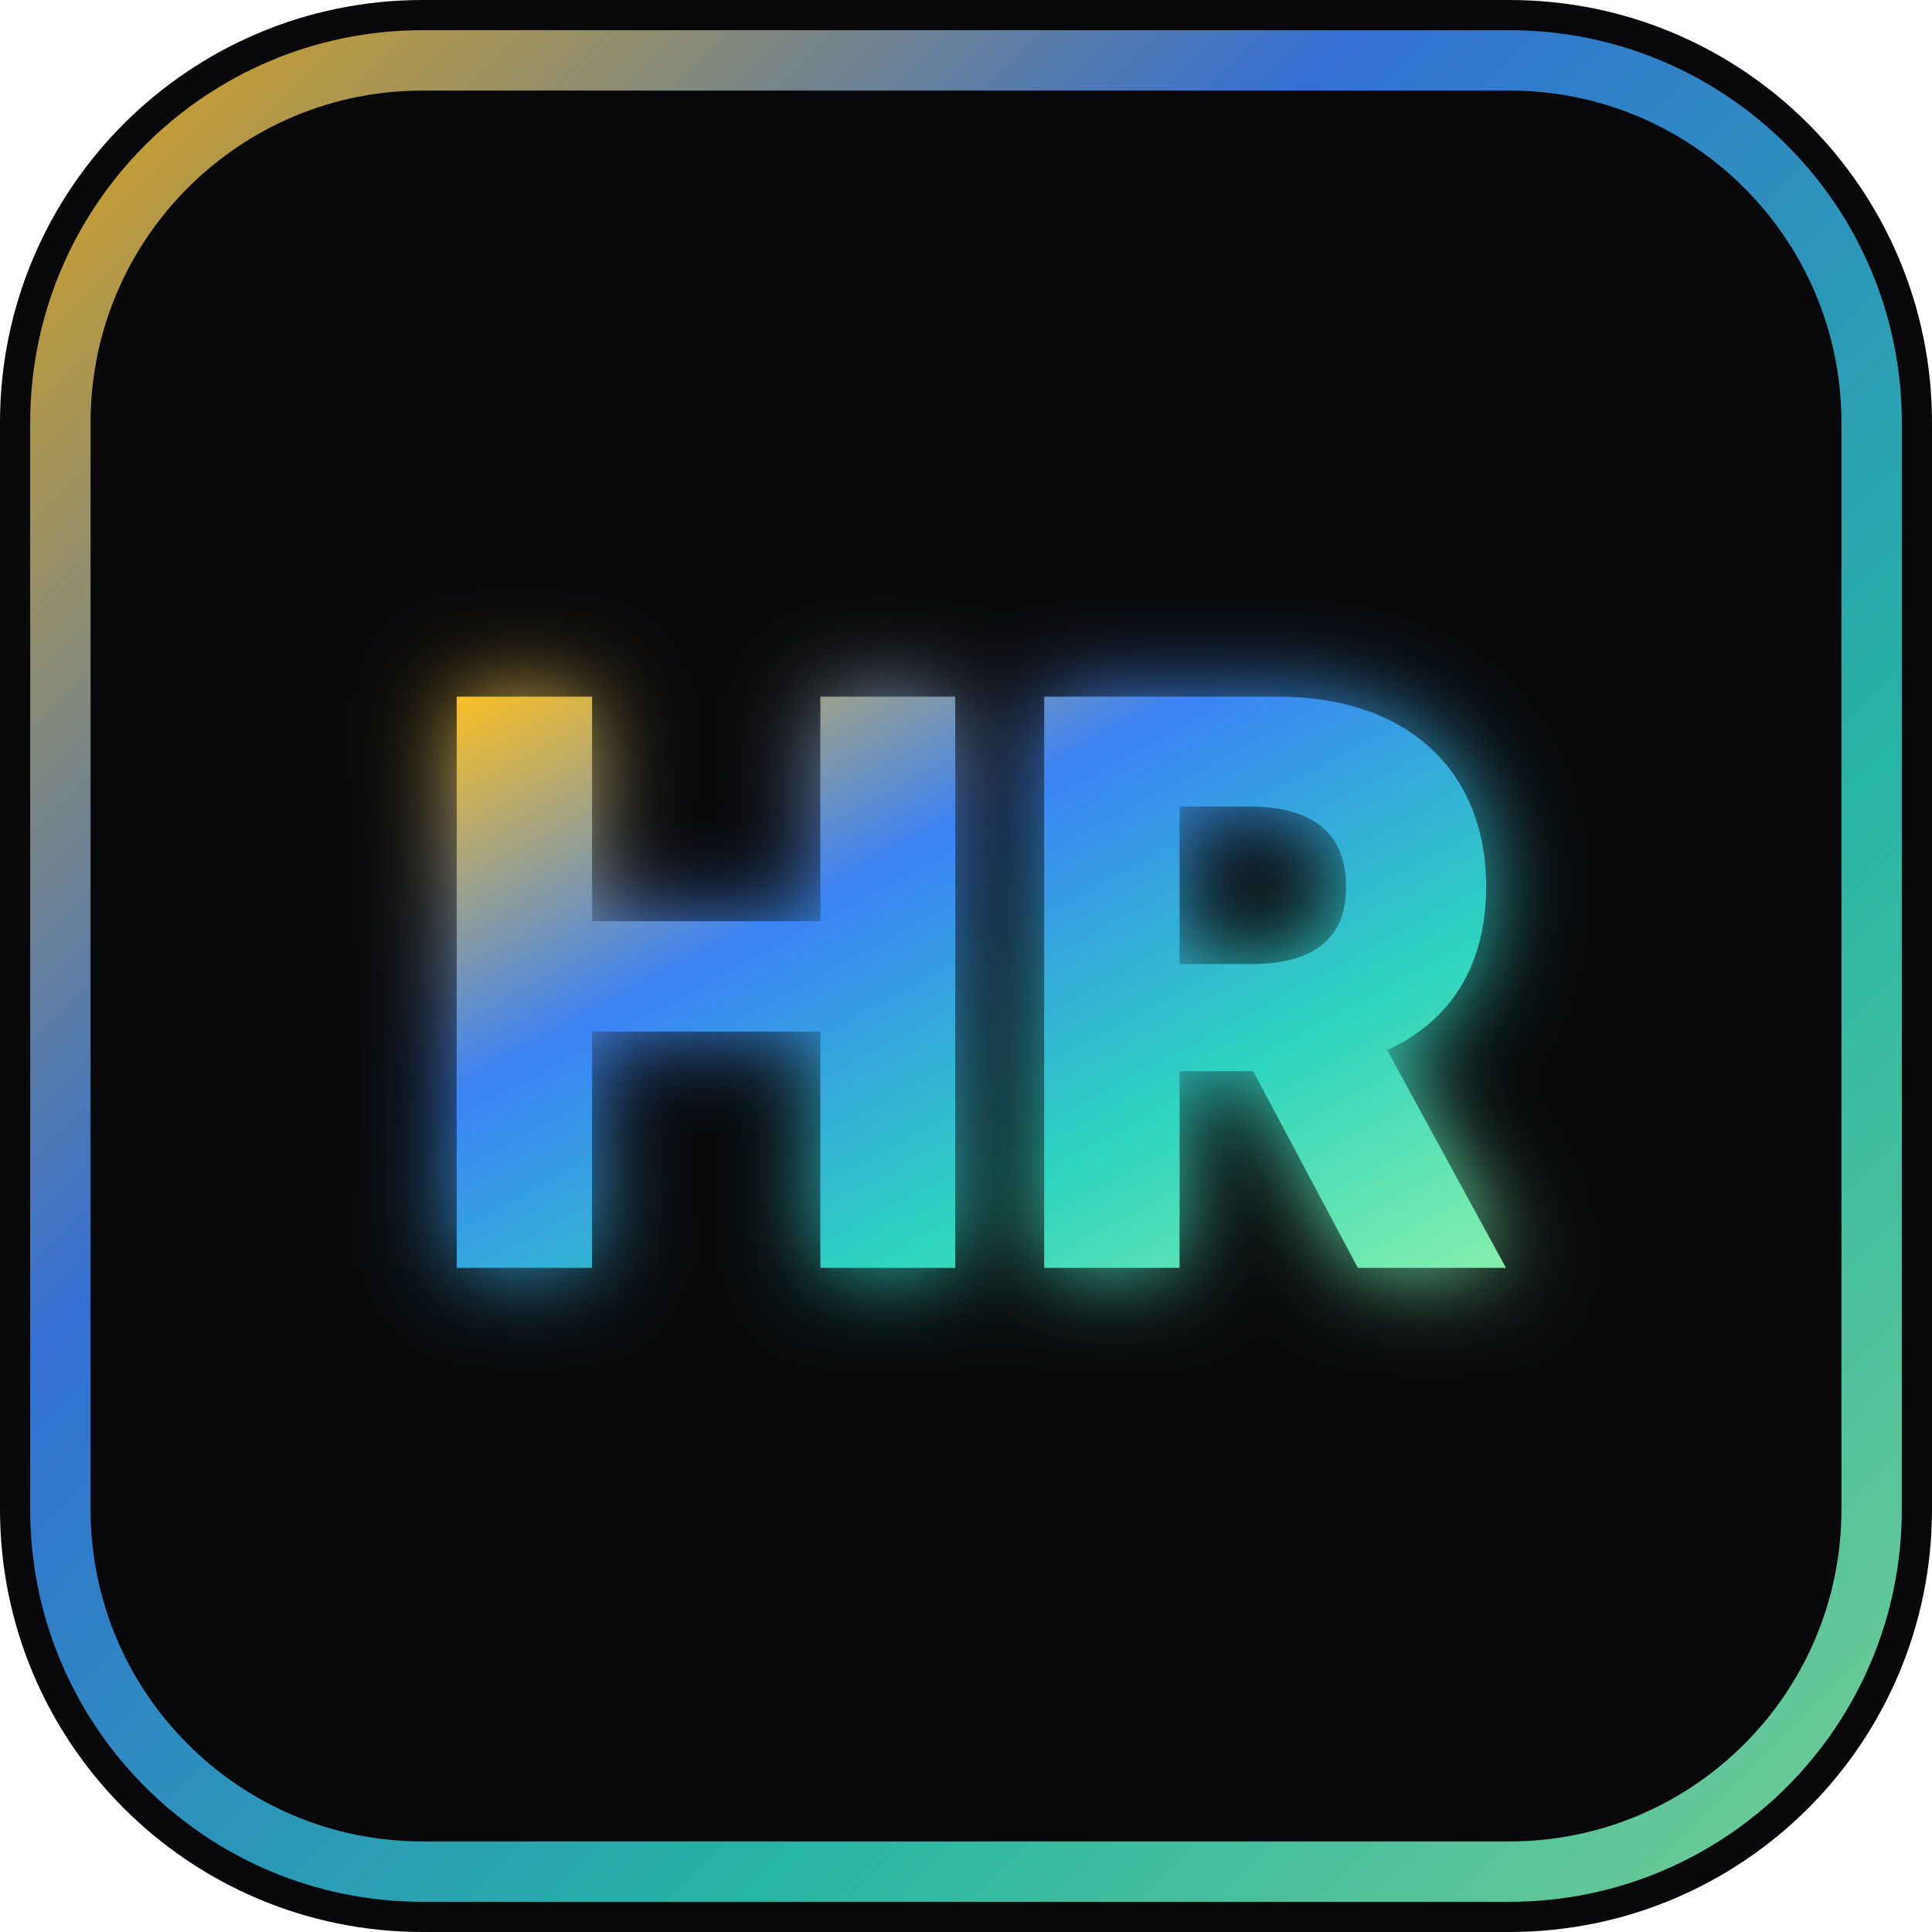
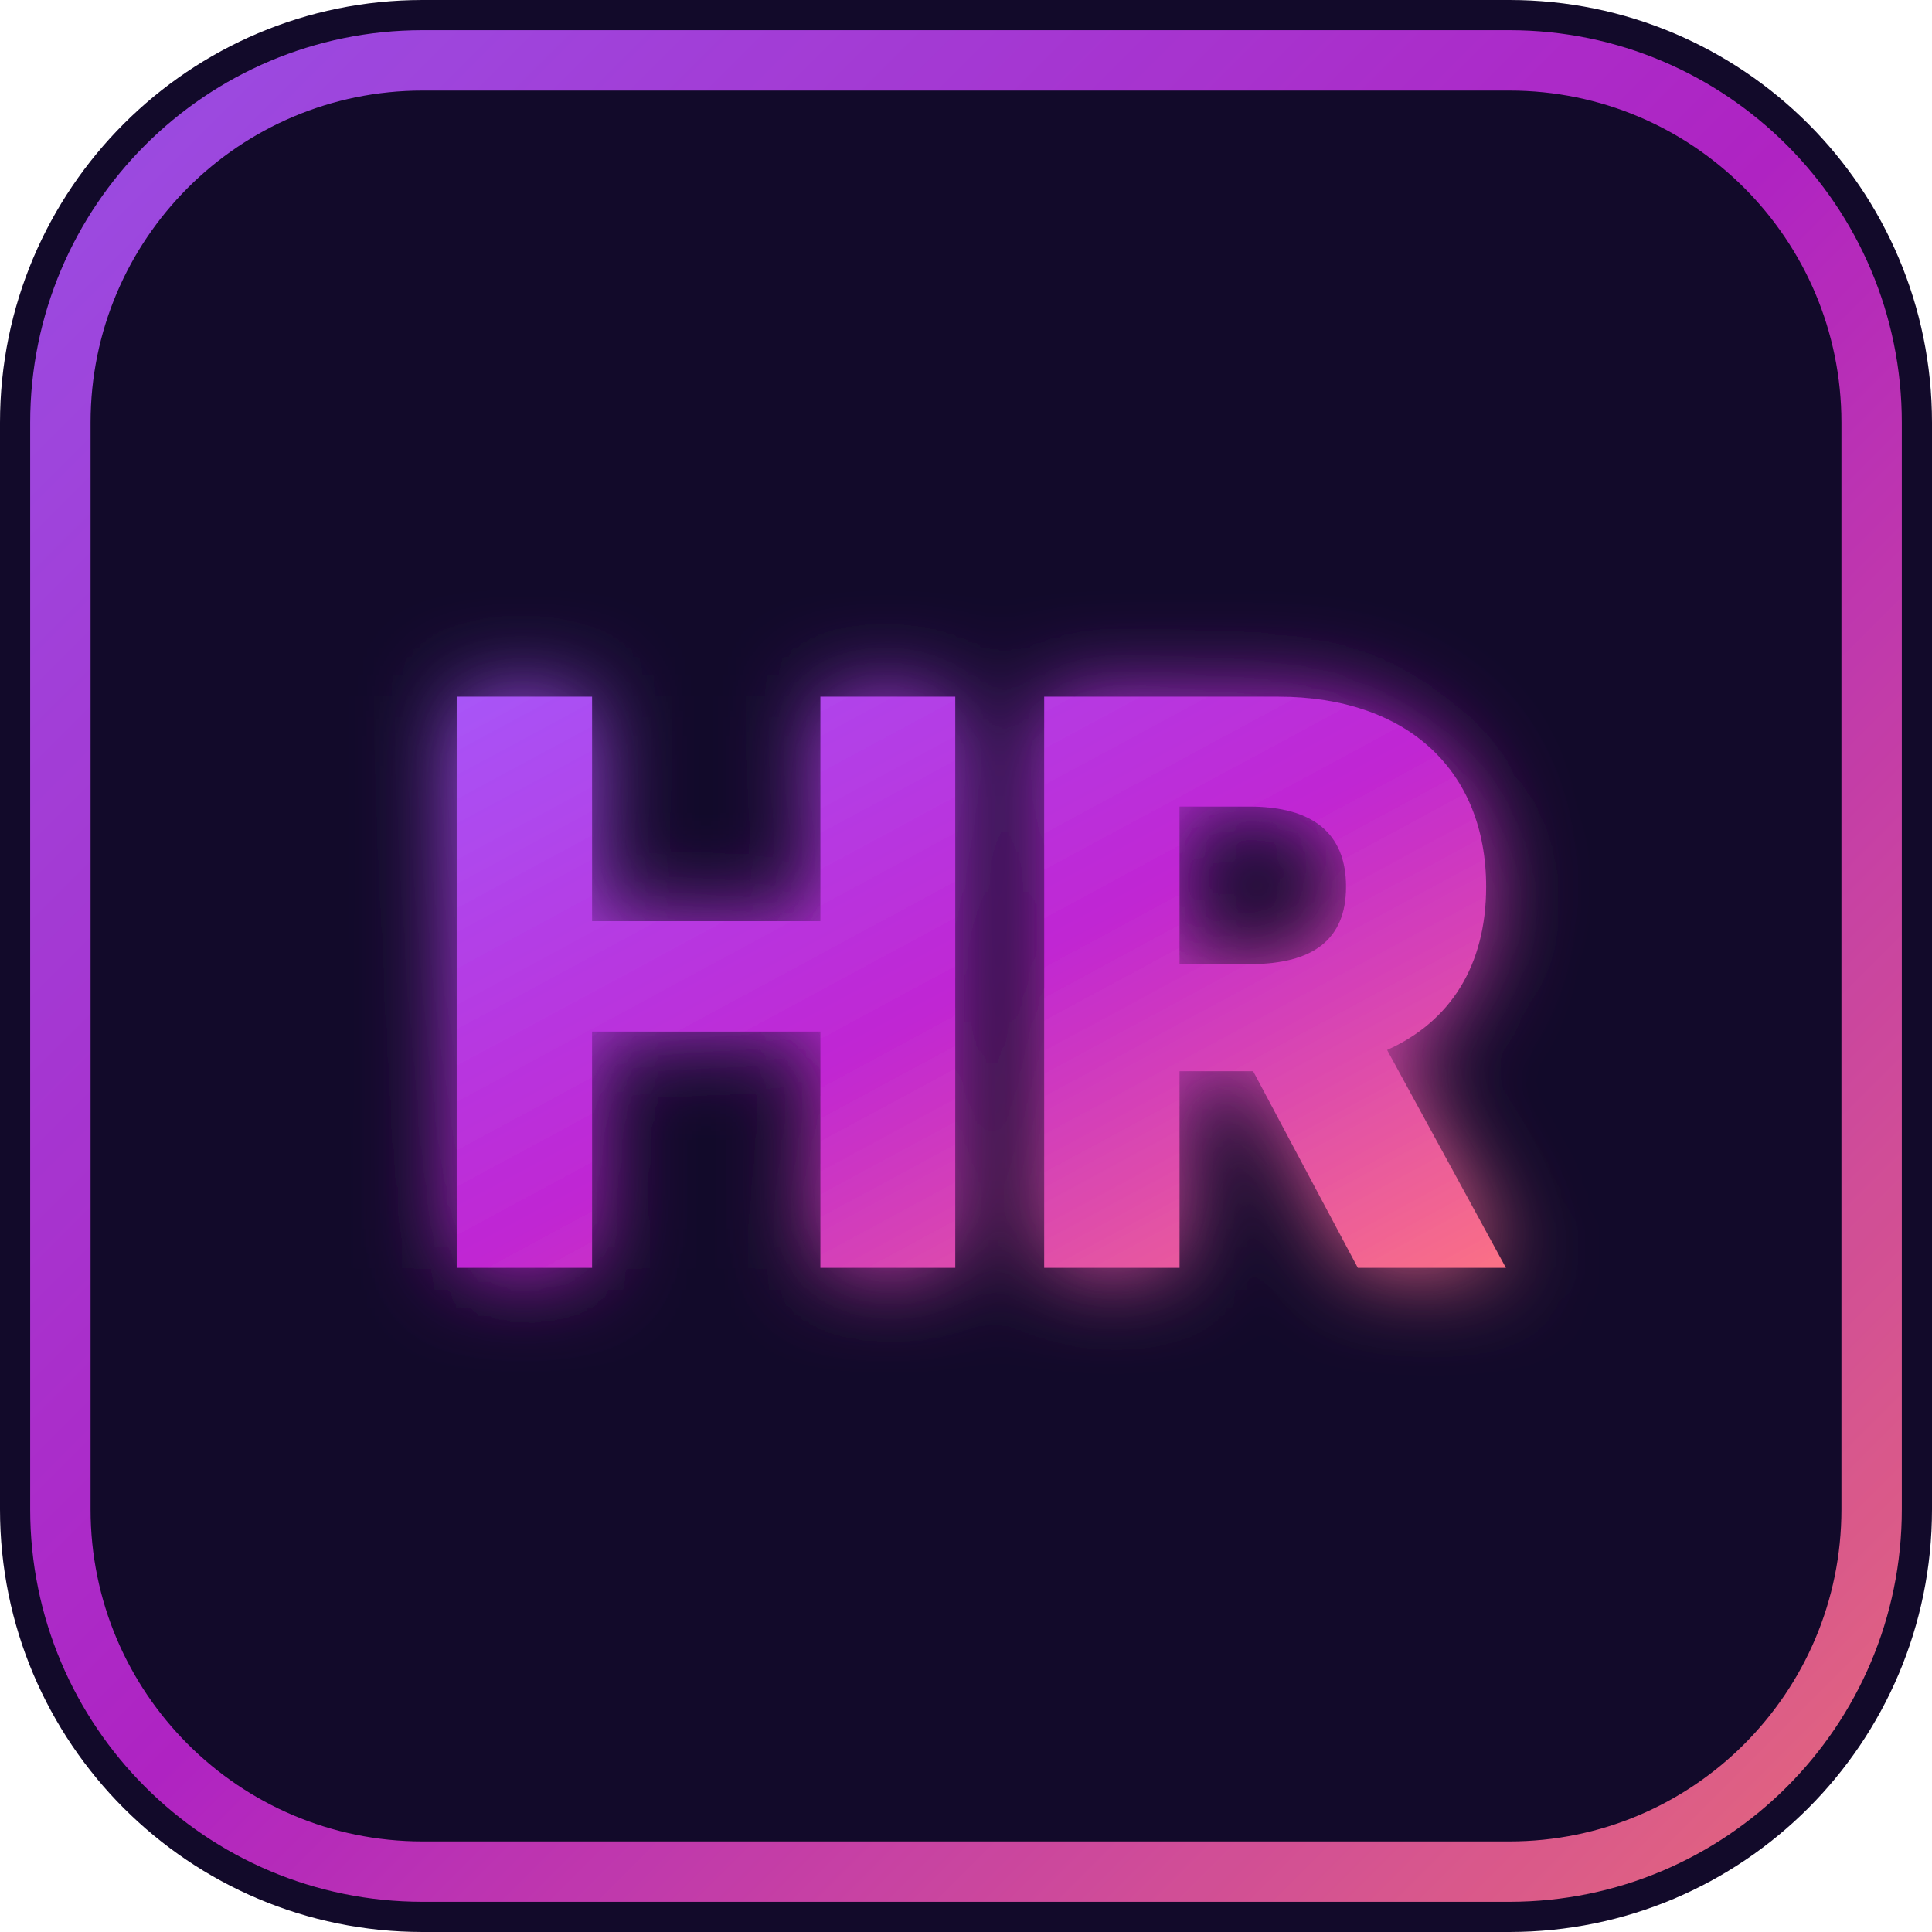
<svg xmlns="http://www.w3.org/2000/svg" viewBox="0 0 64 64" role="img" aria-label="HR">
  <defs>
    <linearGradient id="hr-gradient" x1="0%" y1="0%" x2="100%" y2="100%">
-       <stop offset="0%" stop-color="#FBBF24" />
-       <stop offset="35%" stop-color="#3B82F6" />
-       <stop offset="70%" stop-color="#2DD4BF" />
-       <stop offset="100%" stop-color="#86EFAC" />
+       <stop offset="0%" stop-color="#A855F7" />
+       <stop offset="50%" stop-color="#C026D3" />
+       <stop offset="100%" stop-color="#FB7185" />
    </linearGradient>
    <filter id="glow" x="-20%" y="-20%" width="140%" height="140%">
      <feGaussianBlur stdDeviation="1.5" result="blur" />
      <feMerge>
        <feMergeNode in="blur" />
        <feMergeNode in="SourceGraphic" />
      </feMerge>
    </filter>
  </defs>
-   <rect width="64" height="64" rx="14" fill="#09090b" />
-   <rect x="2" y="2" width="60" height="60" rx="12" fill="none" stroke="url(#hr-gradient)" stroke-width="2" opacity="0.85" />
+   <rect width="64" height="64" rx="14" fill="#120A2A" />
+   <rect x="2" y="2" width="60" height="60" rx="12" fill="none" stroke="url(#hr-gradient)" stroke-width="2" opacity="0.9" />
  <text x="32" y="42" text-anchor="middle" font-family="Inter, Arial, sans-serif" font-size="26" font-weight="800" fill="url(#hr-gradient)" filter="url(#glow)">HR</text>
</svg>
